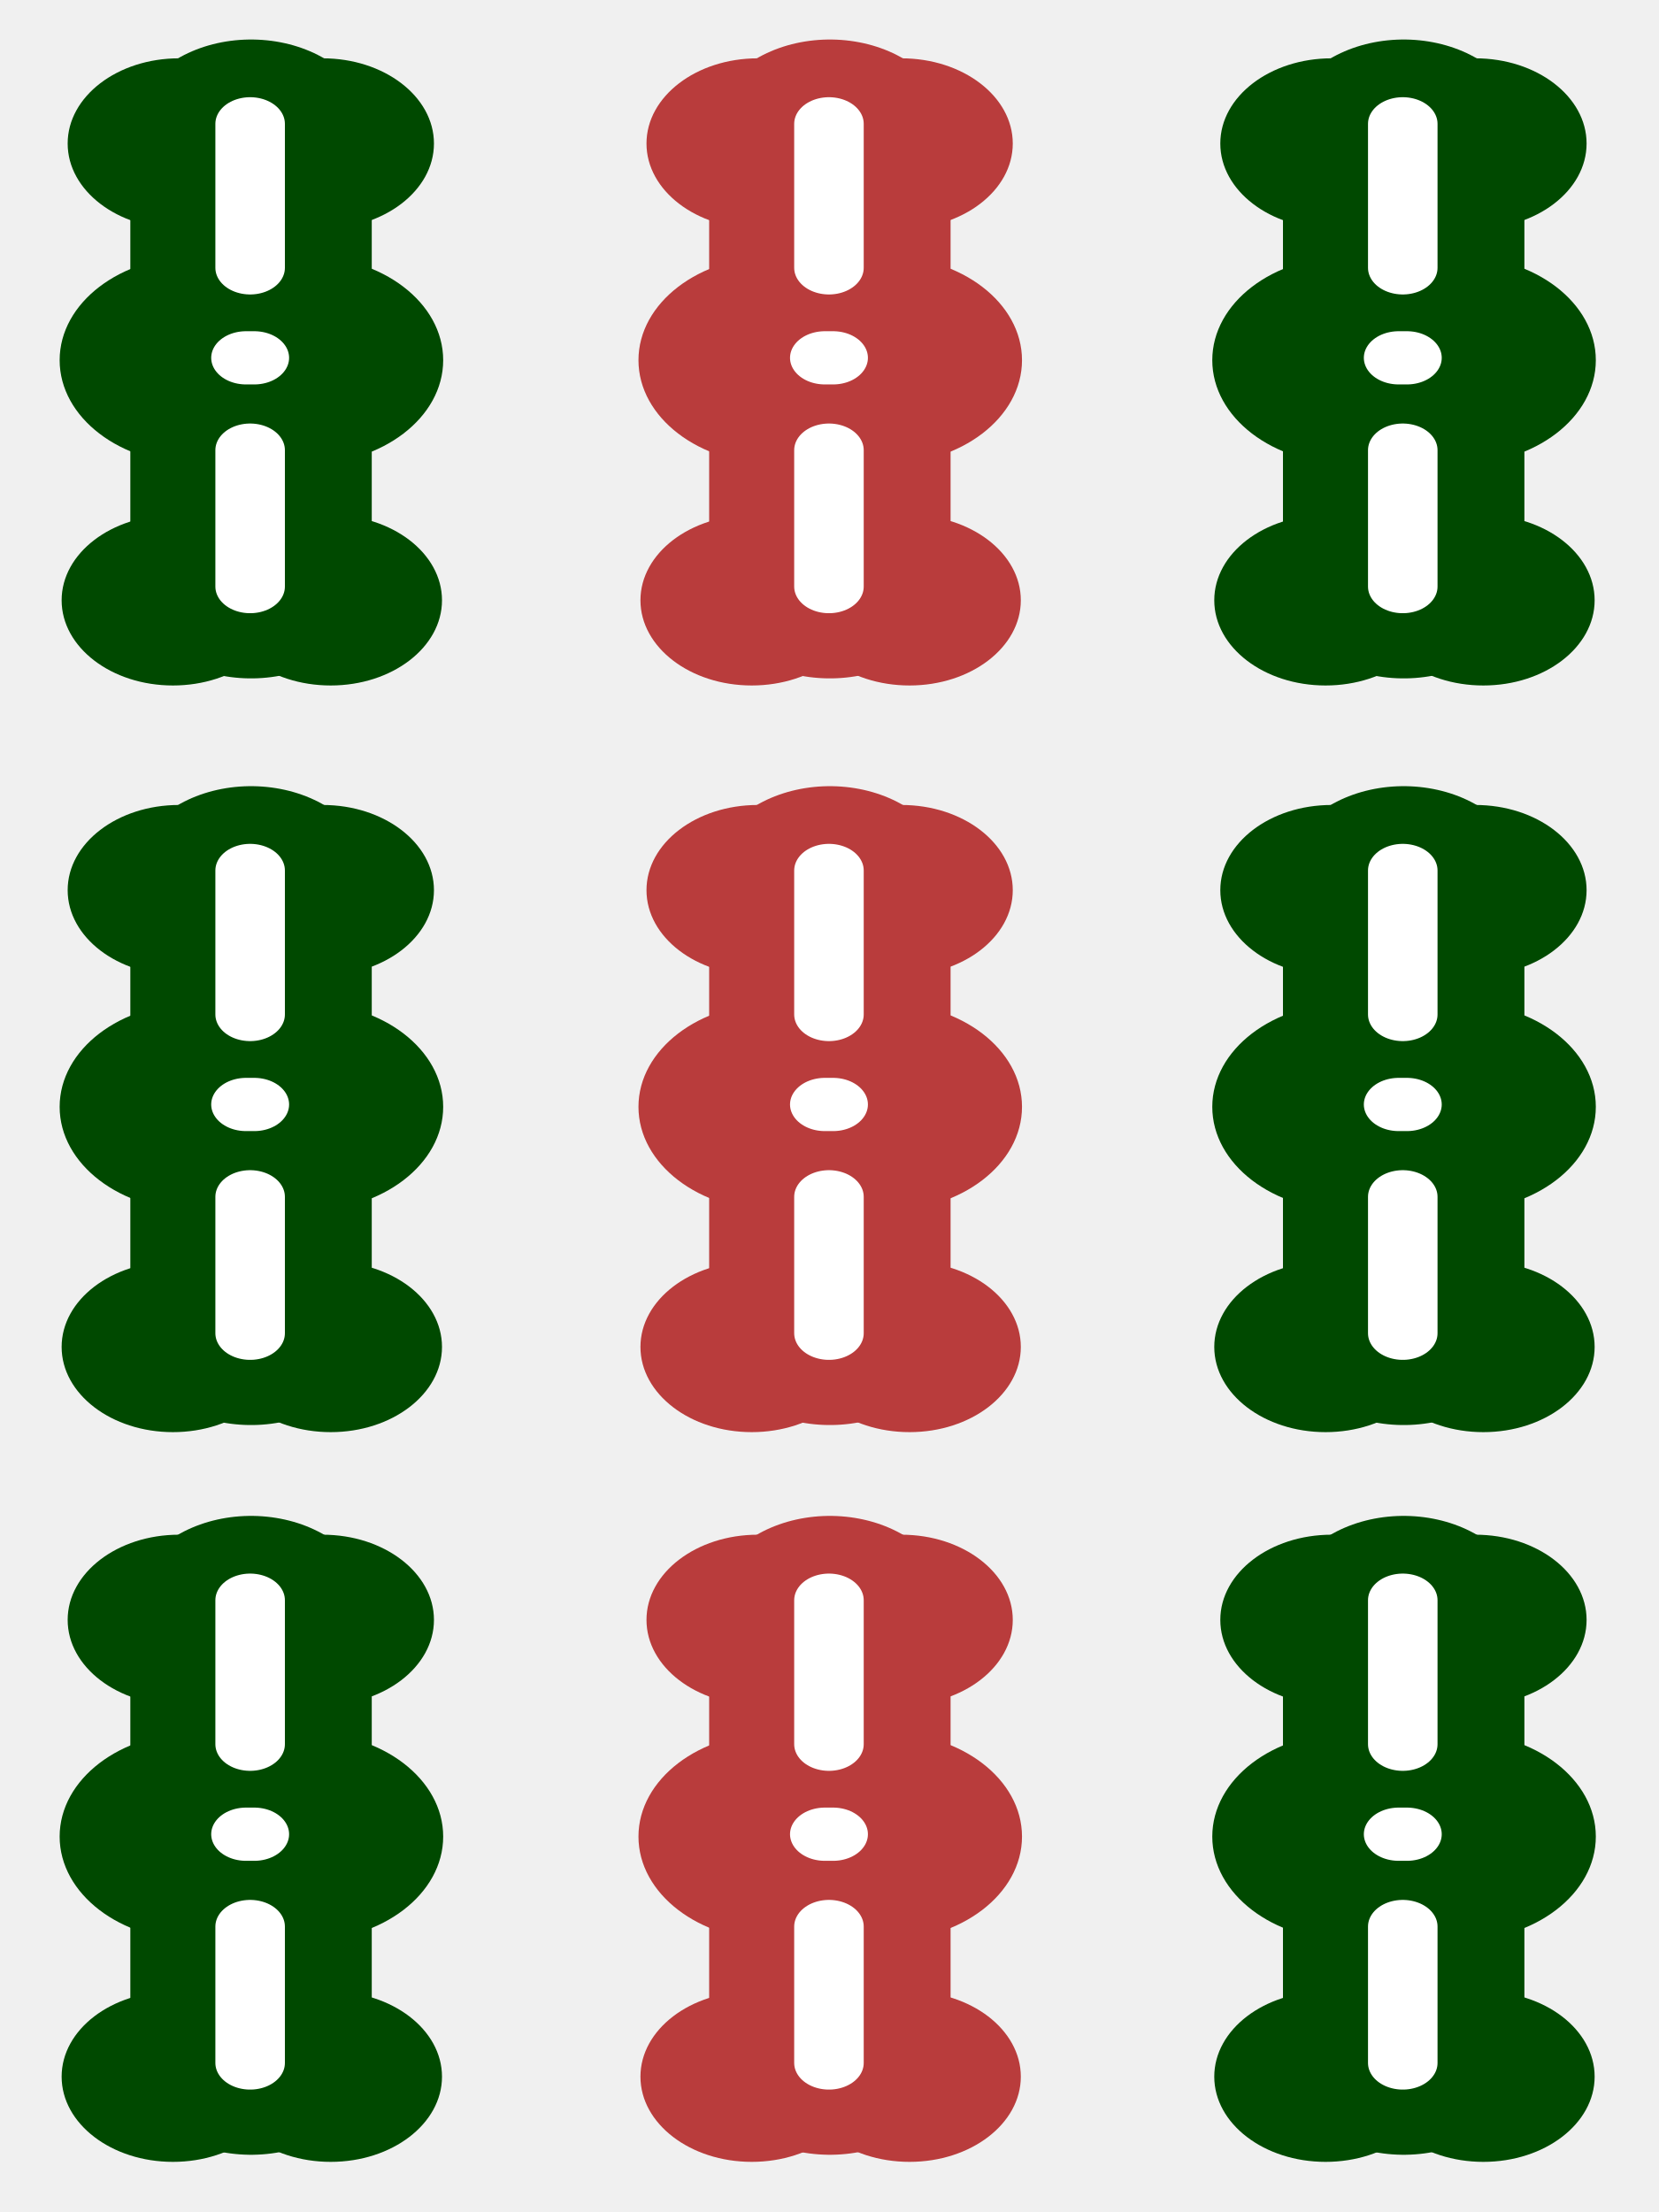
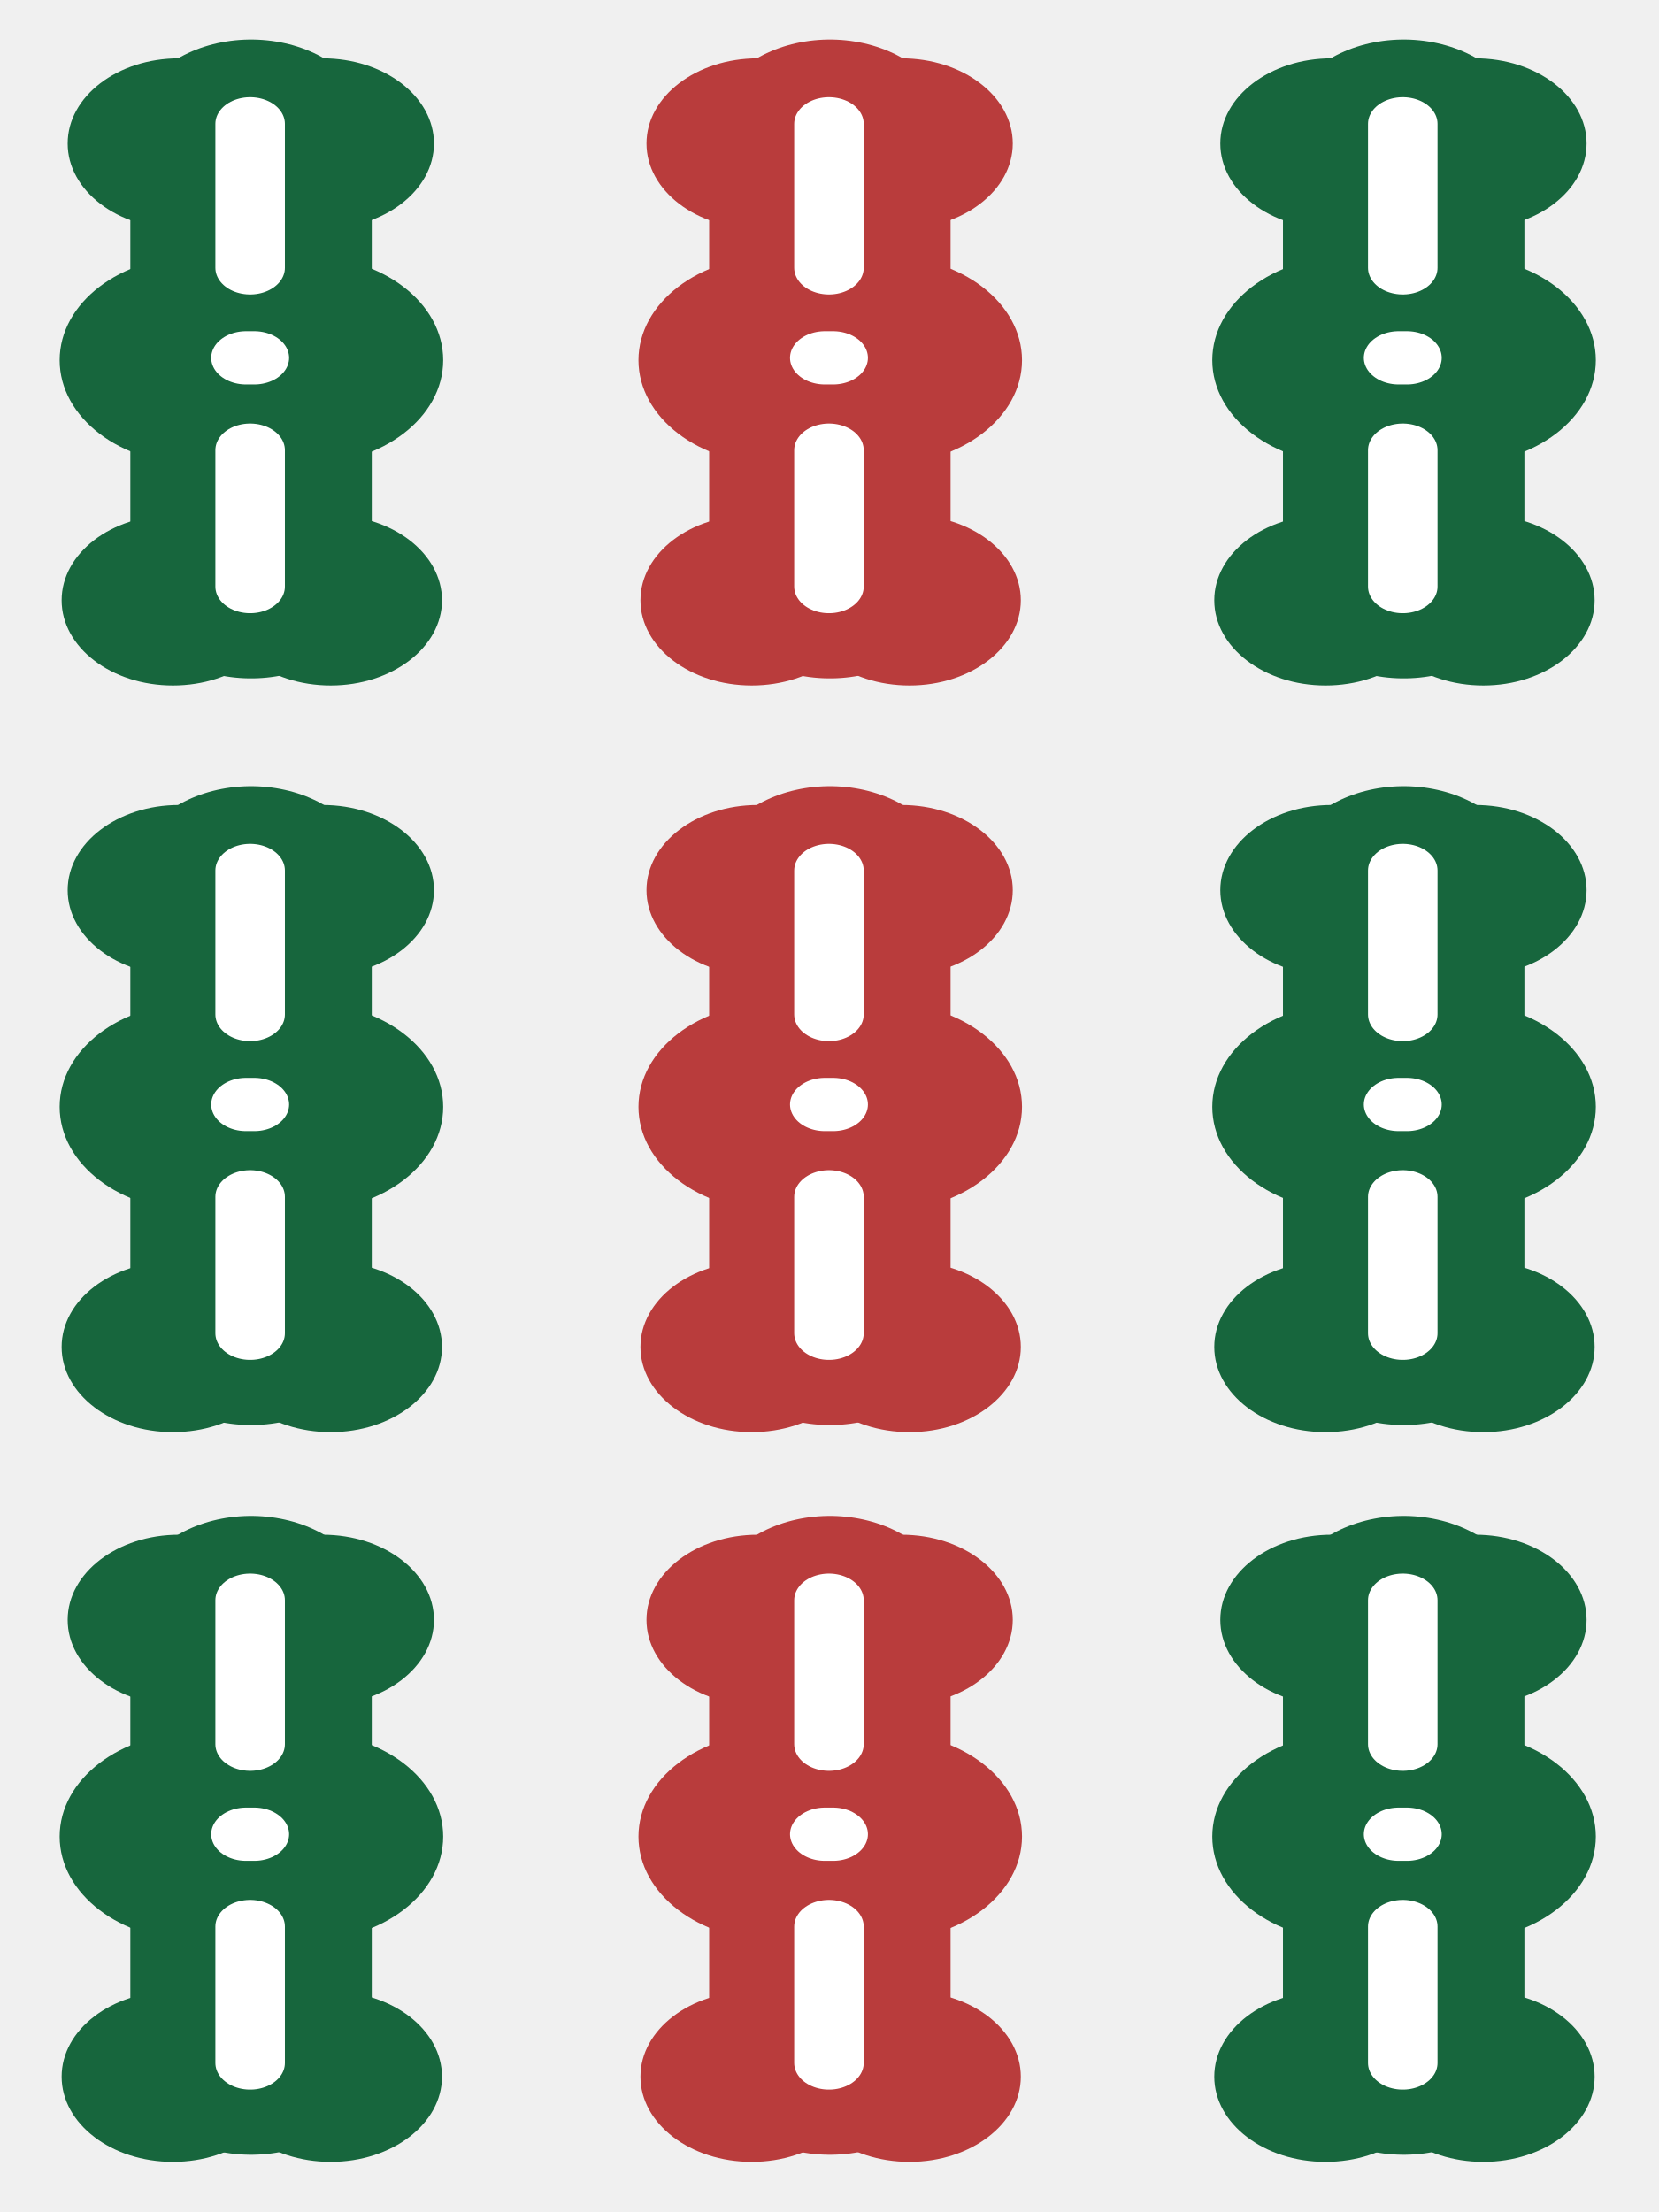
<svg xmlns="http://www.w3.org/2000/svg" width="300" height="400">
  <g transform="matrix(1.5015 0 0 1.14938 -450.654 -595.069)">
    <circle cx="391.399" cy="540.31" r="13.404" style="opacity:1;fill:#b93c3c;fill-opacity:1;fill-rule:nonzero;stroke:none;stroke-width:30;stroke-linecap:round;stroke-linejoin:round;stroke-miterlimit:4;stroke-dasharray:none;stroke-dashoffset:0;stroke-opacity:1" />
    <circle cx="408.704" cy="540.31" r="13.404" style="opacity:1;fill:#b93c3c;fill-opacity:1;fill-rule:nonzero;stroke:none;stroke-width:30;stroke-linecap:round;stroke-linejoin:round;stroke-miterlimit:4;stroke-dasharray:none;stroke-dashoffset:0;stroke-opacity:1" />
    <circle cx="390.672" cy="612.173" r="13.404" style="opacity:1;fill:#b93c3c;fill-opacity:1;fill-rule:nonzero;stroke:none;stroke-width:30;stroke-linecap:round;stroke-linejoin:round;stroke-miterlimit:4;stroke-dasharray:none;stroke-dashoffset:0;stroke-opacity:1" />
    <path d="M400.08 609.923v-71.438" style="fill:none;fill-rule:evenodd;stroke:#b93c3c;stroke-width:29.076;stroke-linecap:round;stroke-linejoin:miter;stroke-miterlimit:4;stroke-dasharray:none;stroke-opacity:1" />
    <circle cx="409.673" cy="612.173" r="13.404" style="opacity:1;fill:#b93c3c;fill-opacity:1;fill-rule:nonzero;stroke:none;stroke-width:30;stroke-linecap:round;stroke-linejoin:round;stroke-miterlimit:4;stroke-dasharray:none;stroke-dashoffset:0;stroke-opacity:1" />
    <circle cx="406.897" cy="574.399" r="16.323" style="opacity:1;fill:#b93c3c;fill-opacity:1;fill-rule:nonzero;stroke:none;stroke-width:30;stroke-linecap:round;stroke-linejoin:round;stroke-miterlimit:4;stroke-dasharray:none;stroke-dashoffset:0;stroke-opacity:1" />
    <circle cx="393.352" cy="574.399" r="16.323" style="opacity:1;fill:#b93c3c;fill-opacity:1;fill-rule:nonzero;stroke:none;stroke-width:30;stroke-linecap:round;stroke-linejoin:round;stroke-miterlimit:4;stroke-dasharray:none;stroke-dashoffset:0;stroke-opacity:1" />
    <path d="M399.97 537.21v22.661M399.97 588.55v21.47" style="fill:none;fill-rule:evenodd;stroke:#fff;stroke-width:8.373;stroke-linecap:round;stroke-linejoin:miter;stroke-miterlimit:4;stroke-dasharray:none;stroke-opacity:1" />
    <path d="M399.468 574.027h1.008" style="fill:none;fill-rule:evenodd;stroke:#fff;stroke-width:8.373;stroke-linecap:round;stroke-linejoin:round;stroke-miterlimit:4;stroke-dasharray:none;stroke-opacity:1" />
  </g>
  <g transform="matrix(1.5015 0 0 1.14938 -555.323 -328.092)">
-     <circle cx="391.399" cy="540.31" r="13.404" style="opacity:1;fill:#004900;fill-opacity:1;fill-rule:nonzero;stroke:none;stroke-width:30;stroke-linecap:round;stroke-linejoin:round;stroke-miterlimit:4;stroke-dasharray:none;stroke-dashoffset:0;stroke-opacity:1" />
-     <circle cx="408.704" cy="540.31" r="13.404" style="opacity:1;fill:#004900;fill-opacity:1;fill-rule:nonzero;stroke:none;stroke-width:30;stroke-linecap:round;stroke-linejoin:round;stroke-miterlimit:4;stroke-dasharray:none;stroke-dashoffset:0;stroke-opacity:1" />
-     <circle cx="390.672" cy="612.173" r="13.404" style="opacity:1;fill:#004900;fill-opacity:1;fill-rule:nonzero;stroke:none;stroke-width:30;stroke-linecap:round;stroke-linejoin:round;stroke-miterlimit:4;stroke-dasharray:none;stroke-dashoffset:0;stroke-opacity:1" />
-     <path d="M400.08 609.923v-71.438" style="fill:none;fill-rule:evenodd;stroke:#004900;stroke-width:29.076;stroke-linecap:round;stroke-linejoin:miter;stroke-miterlimit:4;stroke-dasharray:none;stroke-opacity:1" />
-     <circle cx="409.673" cy="612.173" r="13.404" style="opacity:1;fill:#004900;fill-opacity:1;fill-rule:nonzero;stroke:none;stroke-width:30;stroke-linecap:round;stroke-linejoin:round;stroke-miterlimit:4;stroke-dasharray:none;stroke-dashoffset:0;stroke-opacity:1" />
-     <circle cx="406.897" cy="574.399" r="16.323" style="opacity:1;fill:#004900;fill-opacity:1;fill-rule:nonzero;stroke:none;stroke-width:30;stroke-linecap:round;stroke-linejoin:round;stroke-miterlimit:4;stroke-dasharray:none;stroke-dashoffset:0;stroke-opacity:1" />
-     <circle cx="393.352" cy="574.399" r="16.323" style="opacity:1;fill:#004900;fill-opacity:1;fill-rule:nonzero;stroke:none;stroke-width:30;stroke-linecap:round;stroke-linejoin:round;stroke-miterlimit:4;stroke-dasharray:none;stroke-dashoffset:0;stroke-opacity:1" />
+     <circle cx="391.399" cy="540.31" r="13.404" style="opacity:1;fill:#17663D;fill-opacity:1;fill-rule:nonzero;stroke:none;stroke-width:30;stroke-linecap:round;stroke-linejoin:round;stroke-miterlimit:4;stroke-dasharray:none;stroke-dashoffset:0;stroke-opacity:1" />
+     <circle cx="408.704" cy="540.31" r="13.404" style="opacity:1;fill:#17663D;fill-opacity:1;fill-rule:nonzero;stroke:none;stroke-width:30;stroke-linecap:round;stroke-linejoin:round;stroke-miterlimit:4;stroke-dasharray:none;stroke-dashoffset:0;stroke-opacity:1" />
+     <circle cx="390.672" cy="612.173" r="13.404" style="opacity:1;fill:#17663D;fill-opacity:1;fill-rule:nonzero;stroke:none;stroke-width:30;stroke-linecap:round;stroke-linejoin:round;stroke-miterlimit:4;stroke-dasharray:none;stroke-dashoffset:0;stroke-opacity:1" />
+     <path d="M400.08 609.923v-71.438" style="fill:none;fill-rule:evenodd;stroke:#17663D;stroke-width:29.076;stroke-linecap:round;stroke-linejoin:miter;stroke-miterlimit:4;stroke-dasharray:none;stroke-opacity:1" />
+     <circle cx="409.673" cy="612.173" r="13.404" style="opacity:1;fill:#17663D;fill-opacity:1;fill-rule:nonzero;stroke:none;stroke-width:30;stroke-linecap:round;stroke-linejoin:round;stroke-miterlimit:4;stroke-dasharray:none;stroke-dashoffset:0;stroke-opacity:1" />
+     <circle cx="406.897" cy="574.399" r="16.323" style="opacity:1;fill:#17663D;fill-opacity:1;fill-rule:nonzero;stroke:none;stroke-width:30;stroke-linecap:round;stroke-linejoin:round;stroke-miterlimit:4;stroke-dasharray:none;stroke-dashoffset:0;stroke-opacity:1" />
+     <circle cx="393.352" cy="574.399" r="16.323" style="opacity:1;fill:#17663D;fill-opacity:1;fill-rule:nonzero;stroke:none;stroke-width:30;stroke-linecap:round;stroke-linejoin:round;stroke-miterlimit:4;stroke-dasharray:none;stroke-dashoffset:0;stroke-opacity:1" />
    <path d="M399.97 537.21v22.661M399.97 588.55v21.47" style="fill:none;fill-rule:evenodd;stroke:#fff;stroke-width:8.373;stroke-linecap:round;stroke-linejoin:miter;stroke-miterlimit:4;stroke-dasharray:none;stroke-opacity:1" />
    <path d="M399.468 574.027h1.008" style="fill:none;fill-rule:evenodd;stroke:#fff;stroke-width:8.373;stroke-linecap:round;stroke-linejoin:round;stroke-miterlimit:4;stroke-dasharray:none;stroke-opacity:1" />
  </g>
  <g transform="matrix(1.5015 0 0 1.14938 -346.89 -328.092)">
-     <circle cx="391.399" cy="540.31" r="13.404" style="opacity:1;fill:#004900;fill-opacity:1;fill-rule:nonzero;stroke:none;stroke-width:30;stroke-linecap:round;stroke-linejoin:round;stroke-miterlimit:4;stroke-dasharray:none;stroke-dashoffset:0;stroke-opacity:1" />
-     <circle cx="408.704" cy="540.31" r="13.404" style="opacity:1;fill:#004900;fill-opacity:1;fill-rule:nonzero;stroke:none;stroke-width:30;stroke-linecap:round;stroke-linejoin:round;stroke-miterlimit:4;stroke-dasharray:none;stroke-dashoffset:0;stroke-opacity:1" />
-     <circle cx="390.672" cy="612.173" r="13.404" style="opacity:1;fill:#004900;fill-opacity:1;fill-rule:nonzero;stroke:none;stroke-width:30;stroke-linecap:round;stroke-linejoin:round;stroke-miterlimit:4;stroke-dasharray:none;stroke-dashoffset:0;stroke-opacity:1" />
-     <path d="M400.08 609.923v-71.438" style="fill:none;fill-rule:evenodd;stroke:#004900;stroke-width:29.076;stroke-linecap:round;stroke-linejoin:miter;stroke-miterlimit:4;stroke-dasharray:none;stroke-opacity:1" />
-     <circle cx="409.673" cy="612.173" r="13.404" style="opacity:1;fill:#004900;fill-opacity:1;fill-rule:nonzero;stroke:none;stroke-width:30;stroke-linecap:round;stroke-linejoin:round;stroke-miterlimit:4;stroke-dasharray:none;stroke-dashoffset:0;stroke-opacity:1" />
-     <circle cx="406.897" cy="574.399" r="16.323" style="opacity:1;fill:#004900;fill-opacity:1;fill-rule:nonzero;stroke:none;stroke-width:30;stroke-linecap:round;stroke-linejoin:round;stroke-miterlimit:4;stroke-dasharray:none;stroke-dashoffset:0;stroke-opacity:1" />
-     <circle cx="393.352" cy="574.399" r="16.323" style="opacity:1;fill:#004900;fill-opacity:1;fill-rule:nonzero;stroke:none;stroke-width:30;stroke-linecap:round;stroke-linejoin:round;stroke-miterlimit:4;stroke-dasharray:none;stroke-dashoffset:0;stroke-opacity:1" />
+     <circle cx="391.399" cy="540.31" r="13.404" style="opacity:1;fill:#17663D;fill-opacity:1;fill-rule:nonzero;stroke:none;stroke-width:30;stroke-linecap:round;stroke-linejoin:round;stroke-miterlimit:4;stroke-dasharray:none;stroke-dashoffset:0;stroke-opacity:1" />
+     <circle cx="408.704" cy="540.31" r="13.404" style="opacity:1;fill:#17663D;fill-opacity:1;fill-rule:nonzero;stroke:none;stroke-width:30;stroke-linecap:round;stroke-linejoin:round;stroke-miterlimit:4;stroke-dasharray:none;stroke-dashoffset:0;stroke-opacity:1" />
+     <circle cx="390.672" cy="612.173" r="13.404" style="opacity:1;fill:#17663D;fill-opacity:1;fill-rule:nonzero;stroke:none;stroke-width:30;stroke-linecap:round;stroke-linejoin:round;stroke-miterlimit:4;stroke-dasharray:none;stroke-dashoffset:0;stroke-opacity:1" />
+     <path d="M400.08 609.923v-71.438" style="fill:none;fill-rule:evenodd;stroke:#17663D;stroke-width:29.076;stroke-linecap:round;stroke-linejoin:miter;stroke-miterlimit:4;stroke-dasharray:none;stroke-opacity:1" />
+     <circle cx="409.673" cy="612.173" r="13.404" style="opacity:1;fill:#17663D;fill-opacity:1;fill-rule:nonzero;stroke:none;stroke-width:30;stroke-linecap:round;stroke-linejoin:round;stroke-miterlimit:4;stroke-dasharray:none;stroke-dashoffset:0;stroke-opacity:1" />
+     <circle cx="406.897" cy="574.399" r="16.323" style="opacity:1;fill:#17663D;fill-opacity:1;fill-rule:nonzero;stroke:none;stroke-width:30;stroke-linecap:round;stroke-linejoin:round;stroke-miterlimit:4;stroke-dasharray:none;stroke-dashoffset:0;stroke-opacity:1" />
+     <circle cx="393.352" cy="574.399" r="16.323" style="opacity:1;fill:#17663D;fill-opacity:1;fill-rule:nonzero;stroke:none;stroke-width:30;stroke-linecap:round;stroke-linejoin:round;stroke-miterlimit:4;stroke-dasharray:none;stroke-dashoffset:0;stroke-opacity:1" />
    <path d="M399.97 537.21v22.661M399.97 588.55v21.47" style="fill:none;fill-rule:evenodd;stroke:#fff;stroke-width:8.373;stroke-linecap:round;stroke-linejoin:miter;stroke-miterlimit:4;stroke-dasharray:none;stroke-opacity:1" />
    <path d="M399.468 574.027h1.008" style="fill:none;fill-rule:evenodd;stroke:#fff;stroke-width:8.373;stroke-linecap:round;stroke-linejoin:round;stroke-miterlimit:4;stroke-dasharray:none;stroke-opacity:1" />
  </g>
  <g transform="matrix(1.5015 0 0 1.14938 -555.323 -460.05)">
-     <circle cx="391.399" cy="540.31" r="13.404" style="opacity:1;fill:#004900;fill-opacity:1;fill-rule:nonzero;stroke:none;stroke-width:30;stroke-linecap:round;stroke-linejoin:round;stroke-miterlimit:4;stroke-dasharray:none;stroke-dashoffset:0;stroke-opacity:1" />
-     <circle cx="408.704" cy="540.31" r="13.404" style="opacity:1;fill:#004900;fill-opacity:1;fill-rule:nonzero;stroke:none;stroke-width:30;stroke-linecap:round;stroke-linejoin:round;stroke-miterlimit:4;stroke-dasharray:none;stroke-dashoffset:0;stroke-opacity:1" />
-     <circle cx="390.672" cy="612.173" r="13.404" style="opacity:1;fill:#004900;fill-opacity:1;fill-rule:nonzero;stroke:none;stroke-width:30;stroke-linecap:round;stroke-linejoin:round;stroke-miterlimit:4;stroke-dasharray:none;stroke-dashoffset:0;stroke-opacity:1" />
-     <path d="M400.08 609.923v-71.438" style="fill:none;fill-rule:evenodd;stroke:#004900;stroke-width:29.076;stroke-linecap:round;stroke-linejoin:miter;stroke-miterlimit:4;stroke-dasharray:none;stroke-opacity:1" />
-     <circle cx="409.673" cy="612.173" r="13.404" style="opacity:1;fill:#004900;fill-opacity:1;fill-rule:nonzero;stroke:none;stroke-width:30;stroke-linecap:round;stroke-linejoin:round;stroke-miterlimit:4;stroke-dasharray:none;stroke-dashoffset:0;stroke-opacity:1" />
-     <circle cx="406.897" cy="574.399" r="16.323" style="opacity:1;fill:#004900;fill-opacity:1;fill-rule:nonzero;stroke:none;stroke-width:30;stroke-linecap:round;stroke-linejoin:round;stroke-miterlimit:4;stroke-dasharray:none;stroke-dashoffset:0;stroke-opacity:1" />
-     <circle cx="393.352" cy="574.399" r="16.323" style="opacity:1;fill:#004900;fill-opacity:1;fill-rule:nonzero;stroke:none;stroke-width:30;stroke-linecap:round;stroke-linejoin:round;stroke-miterlimit:4;stroke-dasharray:none;stroke-dashoffset:0;stroke-opacity:1" />
+     <circle cx="391.399" cy="540.31" r="13.404" style="opacity:1;fill:#17663D;fill-opacity:1;fill-rule:nonzero;stroke:none;stroke-width:30;stroke-linecap:round;stroke-linejoin:round;stroke-miterlimit:4;stroke-dasharray:none;stroke-dashoffset:0;stroke-opacity:1" />
+     <circle cx="408.704" cy="540.31" r="13.404" style="opacity:1;fill:#17663D;fill-opacity:1;fill-rule:nonzero;stroke:none;stroke-width:30;stroke-linecap:round;stroke-linejoin:round;stroke-miterlimit:4;stroke-dasharray:none;stroke-dashoffset:0;stroke-opacity:1" />
+     <circle cx="390.672" cy="612.173" r="13.404" style="opacity:1;fill:#17663D;fill-opacity:1;fill-rule:nonzero;stroke:none;stroke-width:30;stroke-linecap:round;stroke-linejoin:round;stroke-miterlimit:4;stroke-dasharray:none;stroke-dashoffset:0;stroke-opacity:1" />
+     <path d="M400.08 609.923v-71.438" style="fill:none;fill-rule:evenodd;stroke:#17663D;stroke-width:29.076;stroke-linecap:round;stroke-linejoin:miter;stroke-miterlimit:4;stroke-dasharray:none;stroke-opacity:1" />
+     <circle cx="409.673" cy="612.173" r="13.404" style="opacity:1;fill:#17663D;fill-opacity:1;fill-rule:nonzero;stroke:none;stroke-width:30;stroke-linecap:round;stroke-linejoin:round;stroke-miterlimit:4;stroke-dasharray:none;stroke-dashoffset:0;stroke-opacity:1" />
+     <circle cx="406.897" cy="574.399" r="16.323" style="opacity:1;fill:#17663D;fill-opacity:1;fill-rule:nonzero;stroke:none;stroke-width:30;stroke-linecap:round;stroke-linejoin:round;stroke-miterlimit:4;stroke-dasharray:none;stroke-dashoffset:0;stroke-opacity:1" />
+     <circle cx="393.352" cy="574.399" r="16.323" style="opacity:1;fill:#17663D;fill-opacity:1;fill-rule:nonzero;stroke:none;stroke-width:30;stroke-linecap:round;stroke-linejoin:round;stroke-miterlimit:4;stroke-dasharray:none;stroke-dashoffset:0;stroke-opacity:1" />
    <path d="M399.97 537.21v22.661M399.97 588.55v21.47" style="fill:none;fill-rule:evenodd;stroke:#fff;stroke-width:8.373;stroke-linecap:round;stroke-linejoin:miter;stroke-miterlimit:4;stroke-dasharray:none;stroke-opacity:1" />
    <path d="M399.468 574.027h1.008" style="fill:none;fill-rule:evenodd;stroke:#fff;stroke-width:8.373;stroke-linecap:round;stroke-linejoin:round;stroke-miterlimit:4;stroke-dasharray:none;stroke-opacity:1" />
  </g>
  <g transform="matrix(1.5015 0 0 1.14938 -346.89 -460.05)">
-     <circle cx="391.399" cy="540.31" r="13.404" style="opacity:1;fill:#004900;fill-opacity:1;fill-rule:nonzero;stroke:none;stroke-width:30;stroke-linecap:round;stroke-linejoin:round;stroke-miterlimit:4;stroke-dasharray:none;stroke-dashoffset:0;stroke-opacity:1" />
-     <circle cx="408.704" cy="540.31" r="13.404" style="opacity:1;fill:#004900;fill-opacity:1;fill-rule:nonzero;stroke:none;stroke-width:30;stroke-linecap:round;stroke-linejoin:round;stroke-miterlimit:4;stroke-dasharray:none;stroke-dashoffset:0;stroke-opacity:1" />
-     <circle cx="390.672" cy="612.173" r="13.404" style="opacity:1;fill:#004900;fill-opacity:1;fill-rule:nonzero;stroke:none;stroke-width:30;stroke-linecap:round;stroke-linejoin:round;stroke-miterlimit:4;stroke-dasharray:none;stroke-dashoffset:0;stroke-opacity:1" />
-     <path d="M400.08 609.923v-71.438" style="fill:none;fill-rule:evenodd;stroke:#004900;stroke-width:29.076;stroke-linecap:round;stroke-linejoin:miter;stroke-miterlimit:4;stroke-dasharray:none;stroke-opacity:1" />
-     <circle cx="409.673" cy="612.173" r="13.404" style="opacity:1;fill:#004900;fill-opacity:1;fill-rule:nonzero;stroke:none;stroke-width:30;stroke-linecap:round;stroke-linejoin:round;stroke-miterlimit:4;stroke-dasharray:none;stroke-dashoffset:0;stroke-opacity:1" />
-     <circle cx="406.897" cy="574.399" r="16.323" style="opacity:1;fill:#004900;fill-opacity:1;fill-rule:nonzero;stroke:none;stroke-width:30;stroke-linecap:round;stroke-linejoin:round;stroke-miterlimit:4;stroke-dasharray:none;stroke-dashoffset:0;stroke-opacity:1" />
-     <circle cx="393.352" cy="574.399" r="16.323" style="opacity:1;fill:#004900;fill-opacity:1;fill-rule:nonzero;stroke:none;stroke-width:30;stroke-linecap:round;stroke-linejoin:round;stroke-miterlimit:4;stroke-dasharray:none;stroke-dashoffset:0;stroke-opacity:1" />
+     <circle cx="391.399" cy="540.31" r="13.404" style="opacity:1;fill:#17663D;fill-opacity:1;fill-rule:nonzero;stroke:none;stroke-width:30;stroke-linecap:round;stroke-linejoin:round;stroke-miterlimit:4;stroke-dasharray:none;stroke-dashoffset:0;stroke-opacity:1" />
+     <circle cx="408.704" cy="540.31" r="13.404" style="opacity:1;fill:#17663D;fill-opacity:1;fill-rule:nonzero;stroke:none;stroke-width:30;stroke-linecap:round;stroke-linejoin:round;stroke-miterlimit:4;stroke-dasharray:none;stroke-dashoffset:0;stroke-opacity:1" />
+     <circle cx="390.672" cy="612.173" r="13.404" style="opacity:1;fill:#17663D;fill-opacity:1;fill-rule:nonzero;stroke:none;stroke-width:30;stroke-linecap:round;stroke-linejoin:round;stroke-miterlimit:4;stroke-dasharray:none;stroke-dashoffset:0;stroke-opacity:1" />
+     <path d="M400.08 609.923v-71.438" style="fill:none;fill-rule:evenodd;stroke:#17663D;stroke-width:29.076;stroke-linecap:round;stroke-linejoin:miter;stroke-miterlimit:4;stroke-dasharray:none;stroke-opacity:1" />
+     <circle cx="409.673" cy="612.173" r="13.404" style="opacity:1;fill:#17663D;fill-opacity:1;fill-rule:nonzero;stroke:none;stroke-width:30;stroke-linecap:round;stroke-linejoin:round;stroke-miterlimit:4;stroke-dasharray:none;stroke-dashoffset:0;stroke-opacity:1" />
+     <circle cx="406.897" cy="574.399" r="16.323" style="opacity:1;fill:#17663D;fill-opacity:1;fill-rule:nonzero;stroke:none;stroke-width:30;stroke-linecap:round;stroke-linejoin:round;stroke-miterlimit:4;stroke-dasharray:none;stroke-dashoffset:0;stroke-opacity:1" />
+     <circle cx="393.352" cy="574.399" r="16.323" style="opacity:1;fill:#17663D;fill-opacity:1;fill-rule:nonzero;stroke:none;stroke-width:30;stroke-linecap:round;stroke-linejoin:round;stroke-miterlimit:4;stroke-dasharray:none;stroke-dashoffset:0;stroke-opacity:1" />
    <path d="M399.97 537.21v22.661M399.97 588.55v21.47" style="fill:none;fill-rule:evenodd;stroke:#fff;stroke-width:8.373;stroke-linecap:round;stroke-linejoin:miter;stroke-miterlimit:4;stroke-dasharray:none;stroke-opacity:1" />
    <path d="M399.468 574.027h1.008" style="fill:none;fill-rule:evenodd;stroke:#fff;stroke-width:8.373;stroke-linecap:round;stroke-linejoin:round;stroke-miterlimit:4;stroke-dasharray:none;stroke-opacity:1" />
  </g>
  <g transform="matrix(1.5015 0 0 1.14938 -450.654 -460.05)">
    <circle cx="391.399" cy="540.31" r="13.404" style="opacity:1;fill:#b93c3c;fill-opacity:1;fill-rule:nonzero;stroke:none;stroke-width:30;stroke-linecap:round;stroke-linejoin:round;stroke-miterlimit:4;stroke-dasharray:none;stroke-dashoffset:0;stroke-opacity:1" />
    <circle cx="408.704" cy="540.31" r="13.404" style="opacity:1;fill:#b93c3c;fill-opacity:1;fill-rule:nonzero;stroke:none;stroke-width:30;stroke-linecap:round;stroke-linejoin:round;stroke-miterlimit:4;stroke-dasharray:none;stroke-dashoffset:0;stroke-opacity:1" />
    <circle cx="390.672" cy="612.173" r="13.404" style="opacity:1;fill:#b93c3c;fill-opacity:1;fill-rule:nonzero;stroke:none;stroke-width:30;stroke-linecap:round;stroke-linejoin:round;stroke-miterlimit:4;stroke-dasharray:none;stroke-dashoffset:0;stroke-opacity:1" />
    <path d="M400.08 609.923v-71.438" style="fill:none;fill-rule:evenodd;stroke:#b93c3c;stroke-width:29.076;stroke-linecap:round;stroke-linejoin:miter;stroke-miterlimit:4;stroke-dasharray:none;stroke-opacity:1" />
    <circle cx="409.673" cy="612.173" r="13.404" style="opacity:1;fill:#b93c3c;fill-opacity:1;fill-rule:nonzero;stroke:none;stroke-width:30;stroke-linecap:round;stroke-linejoin:round;stroke-miterlimit:4;stroke-dasharray:none;stroke-dashoffset:0;stroke-opacity:1" />
    <circle cx="406.897" cy="574.399" r="16.323" style="opacity:1;fill:#b93c3c;fill-opacity:1;fill-rule:nonzero;stroke:none;stroke-width:30;stroke-linecap:round;stroke-linejoin:round;stroke-miterlimit:4;stroke-dasharray:none;stroke-dashoffset:0;stroke-opacity:1" />
    <circle cx="393.352" cy="574.399" r="16.323" style="opacity:1;fill:#b93c3c;fill-opacity:1;fill-rule:nonzero;stroke:none;stroke-width:30;stroke-linecap:round;stroke-linejoin:round;stroke-miterlimit:4;stroke-dasharray:none;stroke-dashoffset:0;stroke-opacity:1" />
    <path d="M399.97 537.21v22.661M399.97 588.55v21.47" style="fill:none;fill-rule:evenodd;stroke:#fff;stroke-width:8.373;stroke-linecap:round;stroke-linejoin:miter;stroke-miterlimit:4;stroke-dasharray:none;stroke-opacity:1" />
    <path d="M399.468 574.027h1.008" style="fill:none;fill-rule:evenodd;stroke:#fff;stroke-width:8.373;stroke-linecap:round;stroke-linejoin:round;stroke-miterlimit:4;stroke-dasharray:none;stroke-opacity:1" />
  </g>
  <g transform="matrix(1.5015 0 0 1.14938 -450.654 -328.092)">
    <circle cx="391.399" cy="540.31" r="13.404" style="opacity:1;fill:#b93c3c;fill-opacity:1;fill-rule:nonzero;stroke:none;stroke-width:30;stroke-linecap:round;stroke-linejoin:round;stroke-miterlimit:4;stroke-dasharray:none;stroke-dashoffset:0;stroke-opacity:1" />
    <circle cx="408.704" cy="540.31" r="13.404" style="opacity:1;fill:#b93c3c;fill-opacity:1;fill-rule:nonzero;stroke:none;stroke-width:30;stroke-linecap:round;stroke-linejoin:round;stroke-miterlimit:4;stroke-dasharray:none;stroke-dashoffset:0;stroke-opacity:1" />
    <circle cx="390.672" cy="612.173" r="13.404" style="opacity:1;fill:#b93c3c;fill-opacity:1;fill-rule:nonzero;stroke:none;stroke-width:30;stroke-linecap:round;stroke-linejoin:round;stroke-miterlimit:4;stroke-dasharray:none;stroke-dashoffset:0;stroke-opacity:1" />
    <path d="M400.08 609.923v-71.438" style="fill:none;fill-rule:evenodd;stroke:#b93c3c;stroke-width:29.076;stroke-linecap:round;stroke-linejoin:miter;stroke-miterlimit:4;stroke-dasharray:none;stroke-opacity:1" />
    <circle cx="409.673" cy="612.173" r="13.404" style="opacity:1;fill:#b93c3c;fill-opacity:1;fill-rule:nonzero;stroke:none;stroke-width:30;stroke-linecap:round;stroke-linejoin:round;stroke-miterlimit:4;stroke-dasharray:none;stroke-dashoffset:0;stroke-opacity:1" />
    <circle cx="406.897" cy="574.399" r="16.323" style="opacity:1;fill:#b93c3c;fill-opacity:1;fill-rule:nonzero;stroke:none;stroke-width:30;stroke-linecap:round;stroke-linejoin:round;stroke-miterlimit:4;stroke-dasharray:none;stroke-dashoffset:0;stroke-opacity:1" />
    <circle cx="393.352" cy="574.399" r="16.323" style="opacity:1;fill:#b93c3c;fill-opacity:1;fill-rule:nonzero;stroke:none;stroke-width:30;stroke-linecap:round;stroke-linejoin:round;stroke-miterlimit:4;stroke-dasharray:none;stroke-dashoffset:0;stroke-opacity:1" />
    <path d="M399.97 537.21v22.661M399.97 588.55v21.47" style="fill:none;fill-rule:evenodd;stroke:#fff;stroke-width:8.373;stroke-linecap:round;stroke-linejoin:miter;stroke-miterlimit:4;stroke-dasharray:none;stroke-opacity:1" />
    <path d="M399.468 574.027h1.008" style="fill:none;fill-rule:evenodd;stroke:#fff;stroke-width:8.373;stroke-linecap:round;stroke-linejoin:round;stroke-miterlimit:4;stroke-dasharray:none;stroke-opacity:1" />
  </g>
  <g transform="matrix(1.5015 0 0 1.14938 -555.323 -595.069)">
-     <circle cx="391.399" cy="540.31" r="13.404" style="opacity:1;fill:#004900;fill-opacity:1;fill-rule:nonzero;stroke:none;stroke-width:30;stroke-linecap:round;stroke-linejoin:round;stroke-miterlimit:4;stroke-dasharray:none;stroke-dashoffset:0;stroke-opacity:1" />
-     <circle cx="408.704" cy="540.31" r="13.404" style="opacity:1;fill:#004900;fill-opacity:1;fill-rule:nonzero;stroke:none;stroke-width:30;stroke-linecap:round;stroke-linejoin:round;stroke-miterlimit:4;stroke-dasharray:none;stroke-dashoffset:0;stroke-opacity:1" />
-     <circle cx="390.672" cy="612.173" r="13.404" style="opacity:1;fill:#004900;fill-opacity:1;fill-rule:nonzero;stroke:none;stroke-width:30;stroke-linecap:round;stroke-linejoin:round;stroke-miterlimit:4;stroke-dasharray:none;stroke-dashoffset:0;stroke-opacity:1" />
-     <path d="M400.08 609.923v-71.438" style="fill:none;fill-rule:evenodd;stroke:#004900;stroke-width:29.076;stroke-linecap:round;stroke-linejoin:miter;stroke-miterlimit:4;stroke-dasharray:none;stroke-opacity:1" />
-     <circle cx="409.673" cy="612.173" r="13.404" style="opacity:1;fill:#004900;fill-opacity:1;fill-rule:nonzero;stroke:none;stroke-width:30;stroke-linecap:round;stroke-linejoin:round;stroke-miterlimit:4;stroke-dasharray:none;stroke-dashoffset:0;stroke-opacity:1" />
-     <circle cx="406.897" cy="574.399" r="16.323" style="opacity:1;fill:#004900;fill-opacity:1;fill-rule:nonzero;stroke:none;stroke-width:30;stroke-linecap:round;stroke-linejoin:round;stroke-miterlimit:4;stroke-dasharray:none;stroke-dashoffset:0;stroke-opacity:1" />
-     <circle cx="393.352" cy="574.399" r="16.323" style="opacity:1;fill:#004900;fill-opacity:1;fill-rule:nonzero;stroke:none;stroke-width:30;stroke-linecap:round;stroke-linejoin:round;stroke-miterlimit:4;stroke-dasharray:none;stroke-dashoffset:0;stroke-opacity:1" />
+     <circle cx="391.399" cy="540.31" r="13.404" style="opacity:1;fill:#17663D;fill-opacity:1;fill-rule:nonzero;stroke:none;stroke-width:30;stroke-linecap:round;stroke-linejoin:round;stroke-miterlimit:4;stroke-dasharray:none;stroke-dashoffset:0;stroke-opacity:1" />
+     <circle cx="408.704" cy="540.31" r="13.404" style="opacity:1;fill:#17663D;fill-opacity:1;fill-rule:nonzero;stroke:none;stroke-width:30;stroke-linecap:round;stroke-linejoin:round;stroke-miterlimit:4;stroke-dasharray:none;stroke-dashoffset:0;stroke-opacity:1" />
+     <circle cx="390.672" cy="612.173" r="13.404" style="opacity:1;fill:#17663D;fill-opacity:1;fill-rule:nonzero;stroke:none;stroke-width:30;stroke-linecap:round;stroke-linejoin:round;stroke-miterlimit:4;stroke-dasharray:none;stroke-dashoffset:0;stroke-opacity:1" />
+     <path d="M400.08 609.923v-71.438" style="fill:none;fill-rule:evenodd;stroke:#17663D;stroke-width:29.076;stroke-linecap:round;stroke-linejoin:miter;stroke-miterlimit:4;stroke-dasharray:none;stroke-opacity:1" />
+     <circle cx="409.673" cy="612.173" r="13.404" style="opacity:1;fill:#17663D;fill-opacity:1;fill-rule:nonzero;stroke:none;stroke-width:30;stroke-linecap:round;stroke-linejoin:round;stroke-miterlimit:4;stroke-dasharray:none;stroke-dashoffset:0;stroke-opacity:1" />
+     <circle cx="406.897" cy="574.399" r="16.323" style="opacity:1;fill:#17663D;fill-opacity:1;fill-rule:nonzero;stroke:none;stroke-width:30;stroke-linecap:round;stroke-linejoin:round;stroke-miterlimit:4;stroke-dasharray:none;stroke-dashoffset:0;stroke-opacity:1" />
+     <circle cx="393.352" cy="574.399" r="16.323" style="opacity:1;fill:#17663D;fill-opacity:1;fill-rule:nonzero;stroke:none;stroke-width:30;stroke-linecap:round;stroke-linejoin:round;stroke-miterlimit:4;stroke-dasharray:none;stroke-dashoffset:0;stroke-opacity:1" />
    <path d="M399.97 537.21v22.661M399.97 588.55v21.47" style="fill:none;fill-rule:evenodd;stroke:#fff;stroke-width:8.373;stroke-linecap:round;stroke-linejoin:miter;stroke-miterlimit:4;stroke-dasharray:none;stroke-opacity:1" />
    <path d="M399.468 574.027h1.008" style="fill:none;fill-rule:evenodd;stroke:#fff;stroke-width:8.373;stroke-linecap:round;stroke-linejoin:round;stroke-miterlimit:4;stroke-dasharray:none;stroke-opacity:1" />
  </g>
  <g transform="matrix(1.5015 0 0 1.14938 -346.89 -595.069)">
-     <circle cx="391.399" cy="540.31" r="13.404" style="opacity:1;fill:#004900;fill-opacity:1;fill-rule:nonzero;stroke:none;stroke-width:30;stroke-linecap:round;stroke-linejoin:round;stroke-miterlimit:4;stroke-dasharray:none;stroke-dashoffset:0;stroke-opacity:1" />
-     <circle cx="408.704" cy="540.31" r="13.404" style="opacity:1;fill:#004900;fill-opacity:1;fill-rule:nonzero;stroke:none;stroke-width:30;stroke-linecap:round;stroke-linejoin:round;stroke-miterlimit:4;stroke-dasharray:none;stroke-dashoffset:0;stroke-opacity:1" />
-     <circle cx="390.672" cy="612.173" r="13.404" style="opacity:1;fill:#004900;fill-opacity:1;fill-rule:nonzero;stroke:none;stroke-width:30;stroke-linecap:round;stroke-linejoin:round;stroke-miterlimit:4;stroke-dasharray:none;stroke-dashoffset:0;stroke-opacity:1" />
-     <path d="M400.08 609.923v-71.438" style="fill:none;fill-rule:evenodd;stroke:#004900;stroke-width:29.076;stroke-linecap:round;stroke-linejoin:miter;stroke-miterlimit:4;stroke-dasharray:none;stroke-opacity:1" />
-     <circle cx="409.673" cy="612.173" r="13.404" style="opacity:1;fill:#004900;fill-opacity:1;fill-rule:nonzero;stroke:none;stroke-width:30;stroke-linecap:round;stroke-linejoin:round;stroke-miterlimit:4;stroke-dasharray:none;stroke-dashoffset:0;stroke-opacity:1" />
-     <circle cx="406.897" cy="574.399" r="16.323" style="opacity:1;fill:#004900;fill-opacity:1;fill-rule:nonzero;stroke:none;stroke-width:30;stroke-linecap:round;stroke-linejoin:round;stroke-miterlimit:4;stroke-dasharray:none;stroke-dashoffset:0;stroke-opacity:1" />
-     <circle cx="393.352" cy="574.399" r="16.323" style="opacity:1;fill:#004900;fill-opacity:1;fill-rule:nonzero;stroke:none;stroke-width:30;stroke-linecap:round;stroke-linejoin:round;stroke-miterlimit:4;stroke-dasharray:none;stroke-dashoffset:0;stroke-opacity:1" />
+     <circle cx="391.399" cy="540.31" r="13.404" style="opacity:1;fill:#17663D;fill-opacity:1;fill-rule:nonzero;stroke:none;stroke-width:30;stroke-linecap:round;stroke-linejoin:round;stroke-miterlimit:4;stroke-dasharray:none;stroke-dashoffset:0;stroke-opacity:1" />
+     <circle cx="408.704" cy="540.31" r="13.404" style="opacity:1;fill:#17663D;fill-opacity:1;fill-rule:nonzero;stroke:none;stroke-width:30;stroke-linecap:round;stroke-linejoin:round;stroke-miterlimit:4;stroke-dasharray:none;stroke-dashoffset:0;stroke-opacity:1" />
+     <circle cx="390.672" cy="612.173" r="13.404" style="opacity:1;fill:#17663D;fill-opacity:1;fill-rule:nonzero;stroke:none;stroke-width:30;stroke-linecap:round;stroke-linejoin:round;stroke-miterlimit:4;stroke-dasharray:none;stroke-dashoffset:0;stroke-opacity:1" />
+     <path d="M400.08 609.923v-71.438" style="fill:none;fill-rule:evenodd;stroke:#17663D;stroke-width:29.076;stroke-linecap:round;stroke-linejoin:miter;stroke-miterlimit:4;stroke-dasharray:none;stroke-opacity:1" />
+     <circle cx="409.673" cy="612.173" r="13.404" style="opacity:1;fill:#17663D;fill-opacity:1;fill-rule:nonzero;stroke:none;stroke-width:30;stroke-linecap:round;stroke-linejoin:round;stroke-miterlimit:4;stroke-dasharray:none;stroke-dashoffset:0;stroke-opacity:1" />
+     <circle cx="406.897" cy="574.399" r="16.323" style="opacity:1;fill:#17663D;fill-opacity:1;fill-rule:nonzero;stroke:none;stroke-width:30;stroke-linecap:round;stroke-linejoin:round;stroke-miterlimit:4;stroke-dasharray:none;stroke-dashoffset:0;stroke-opacity:1" />
+     <circle cx="393.352" cy="574.399" r="16.323" style="opacity:1;fill:#17663D;fill-opacity:1;fill-rule:nonzero;stroke:none;stroke-width:30;stroke-linecap:round;stroke-linejoin:round;stroke-miterlimit:4;stroke-dasharray:none;stroke-dashoffset:0;stroke-opacity:1" />
    <path d="M399.97 537.21v22.661M399.97 588.55v21.47" style="fill:none;fill-rule:evenodd;stroke:#fff;stroke-width:8.373;stroke-linecap:round;stroke-linejoin:miter;stroke-miterlimit:4;stroke-dasharray:none;stroke-opacity:1" />
    <path d="M399.468 574.027h1.008" style="fill:none;fill-rule:evenodd;stroke:#fff;stroke-width:8.373;stroke-linecap:round;stroke-linejoin:round;stroke-miterlimit:4;stroke-dasharray:none;stroke-opacity:1" />
  </g>
</svg>
